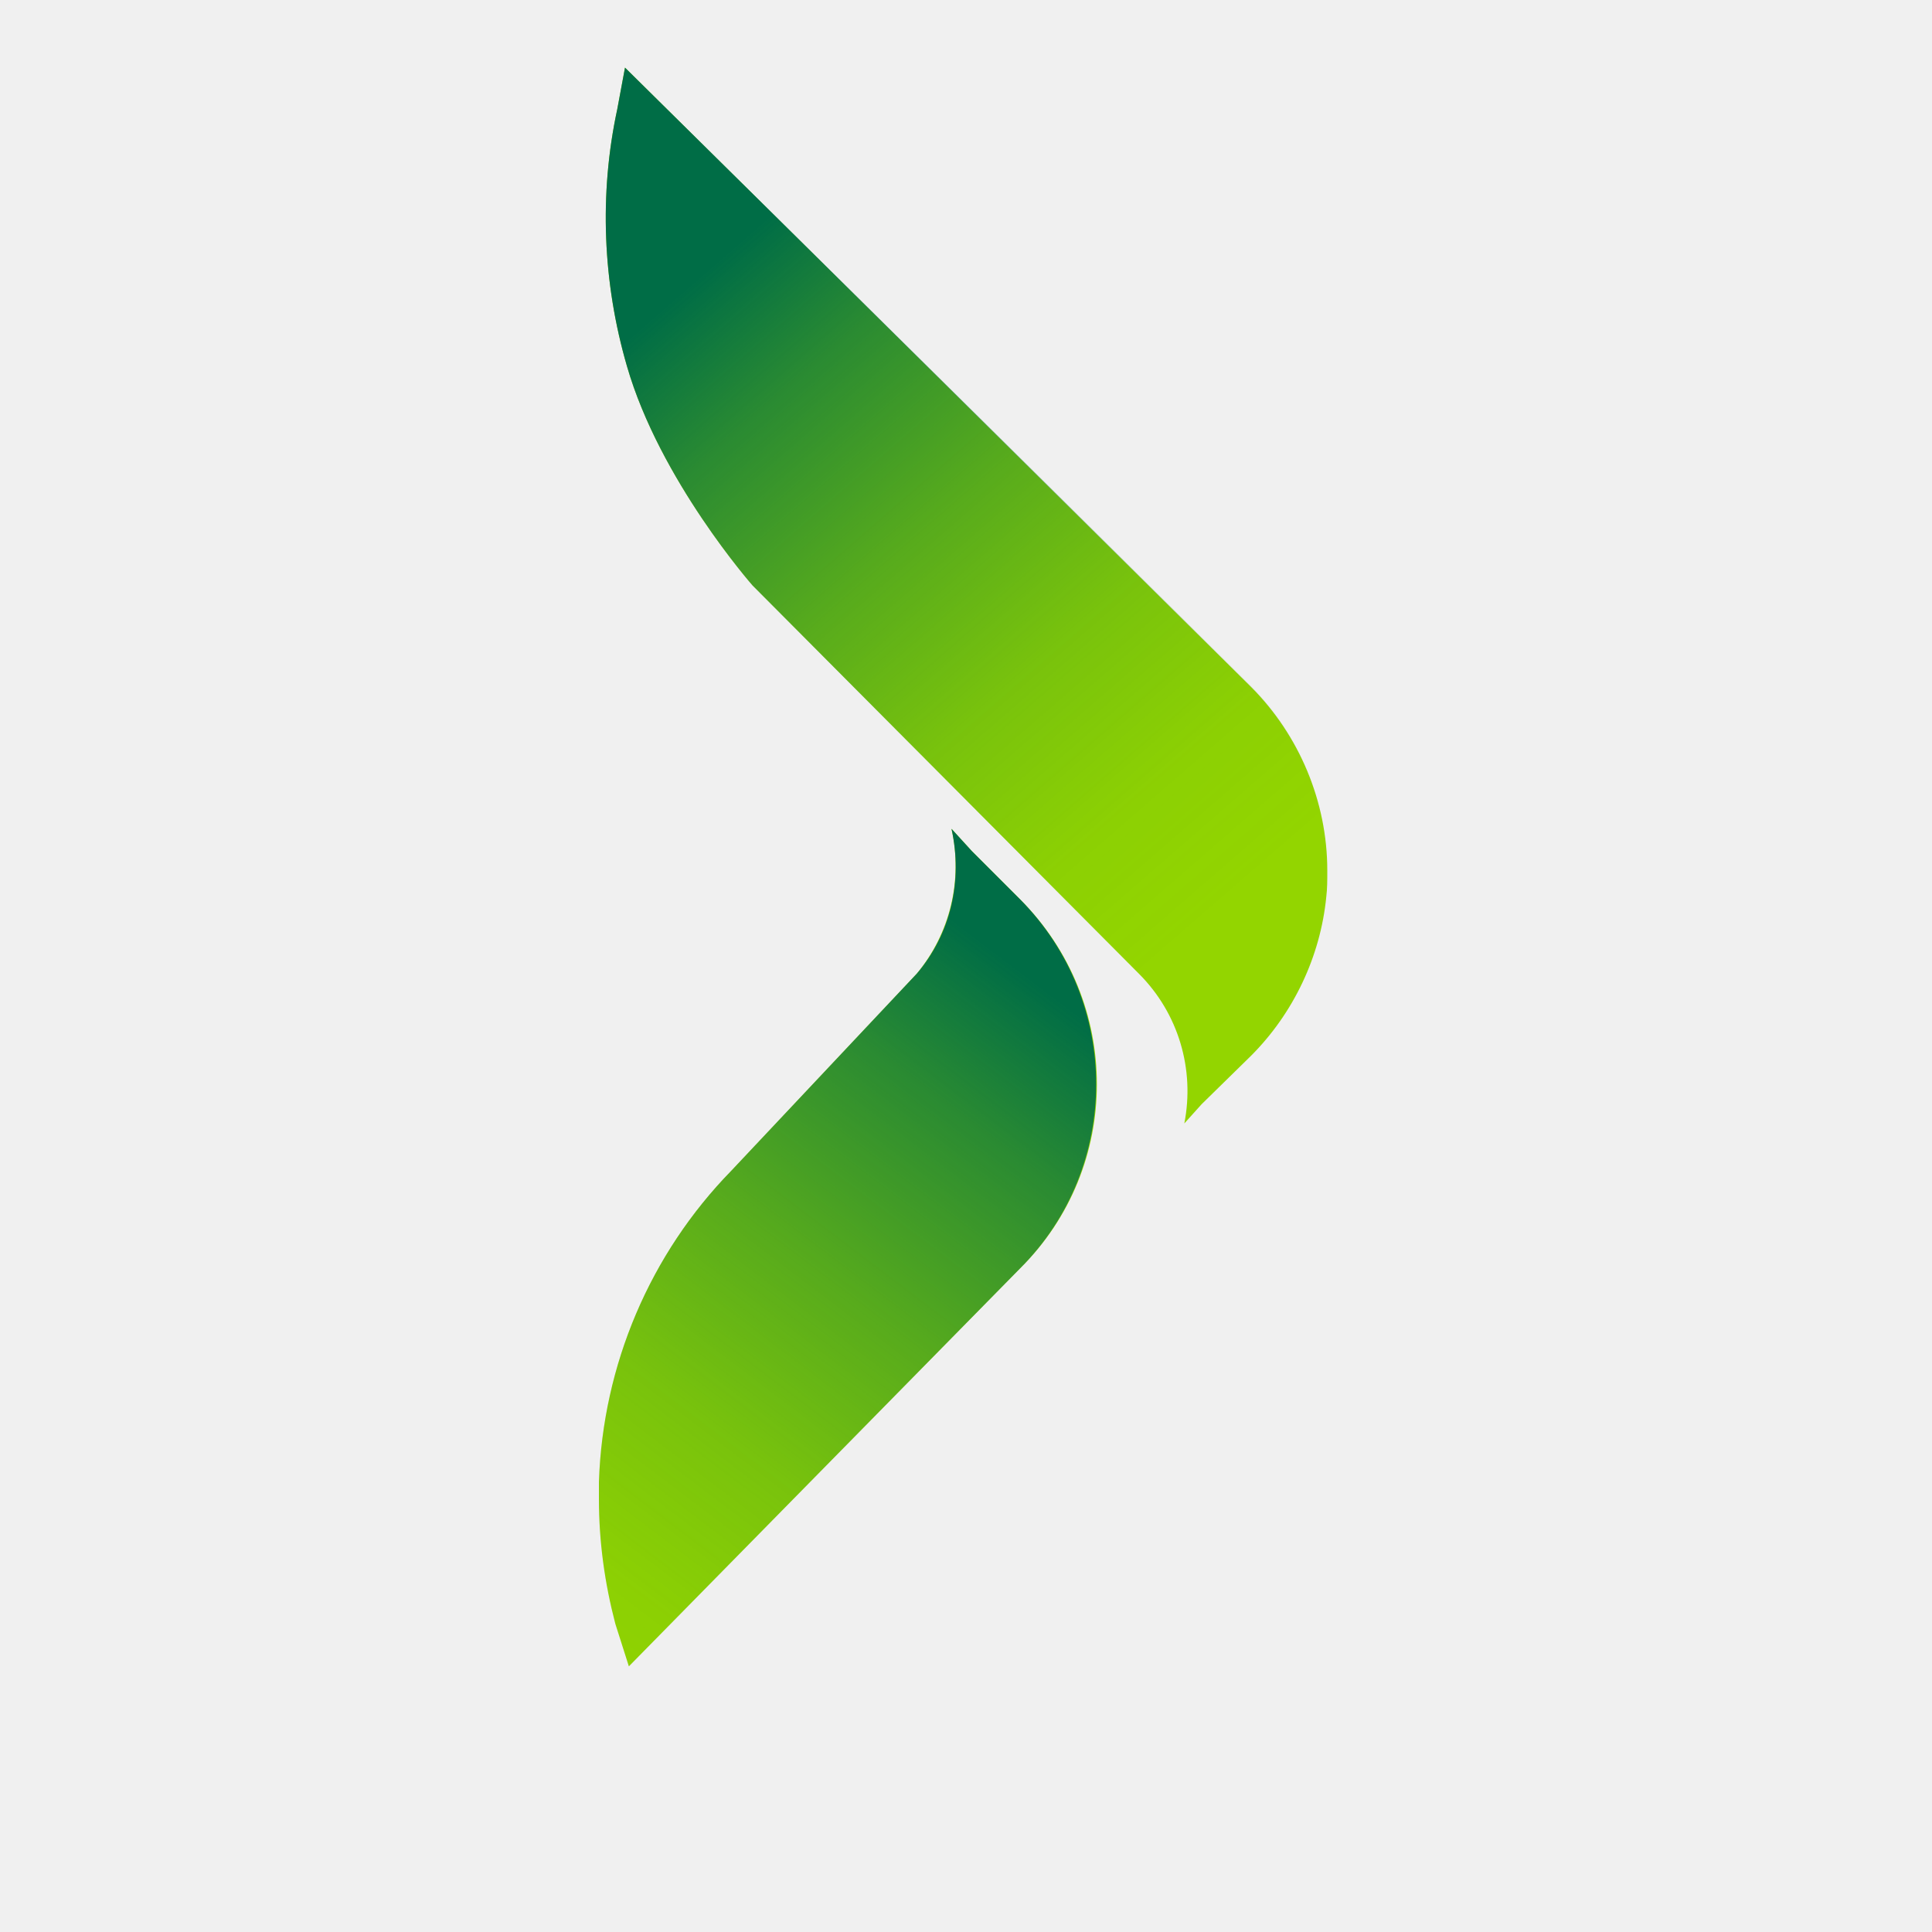
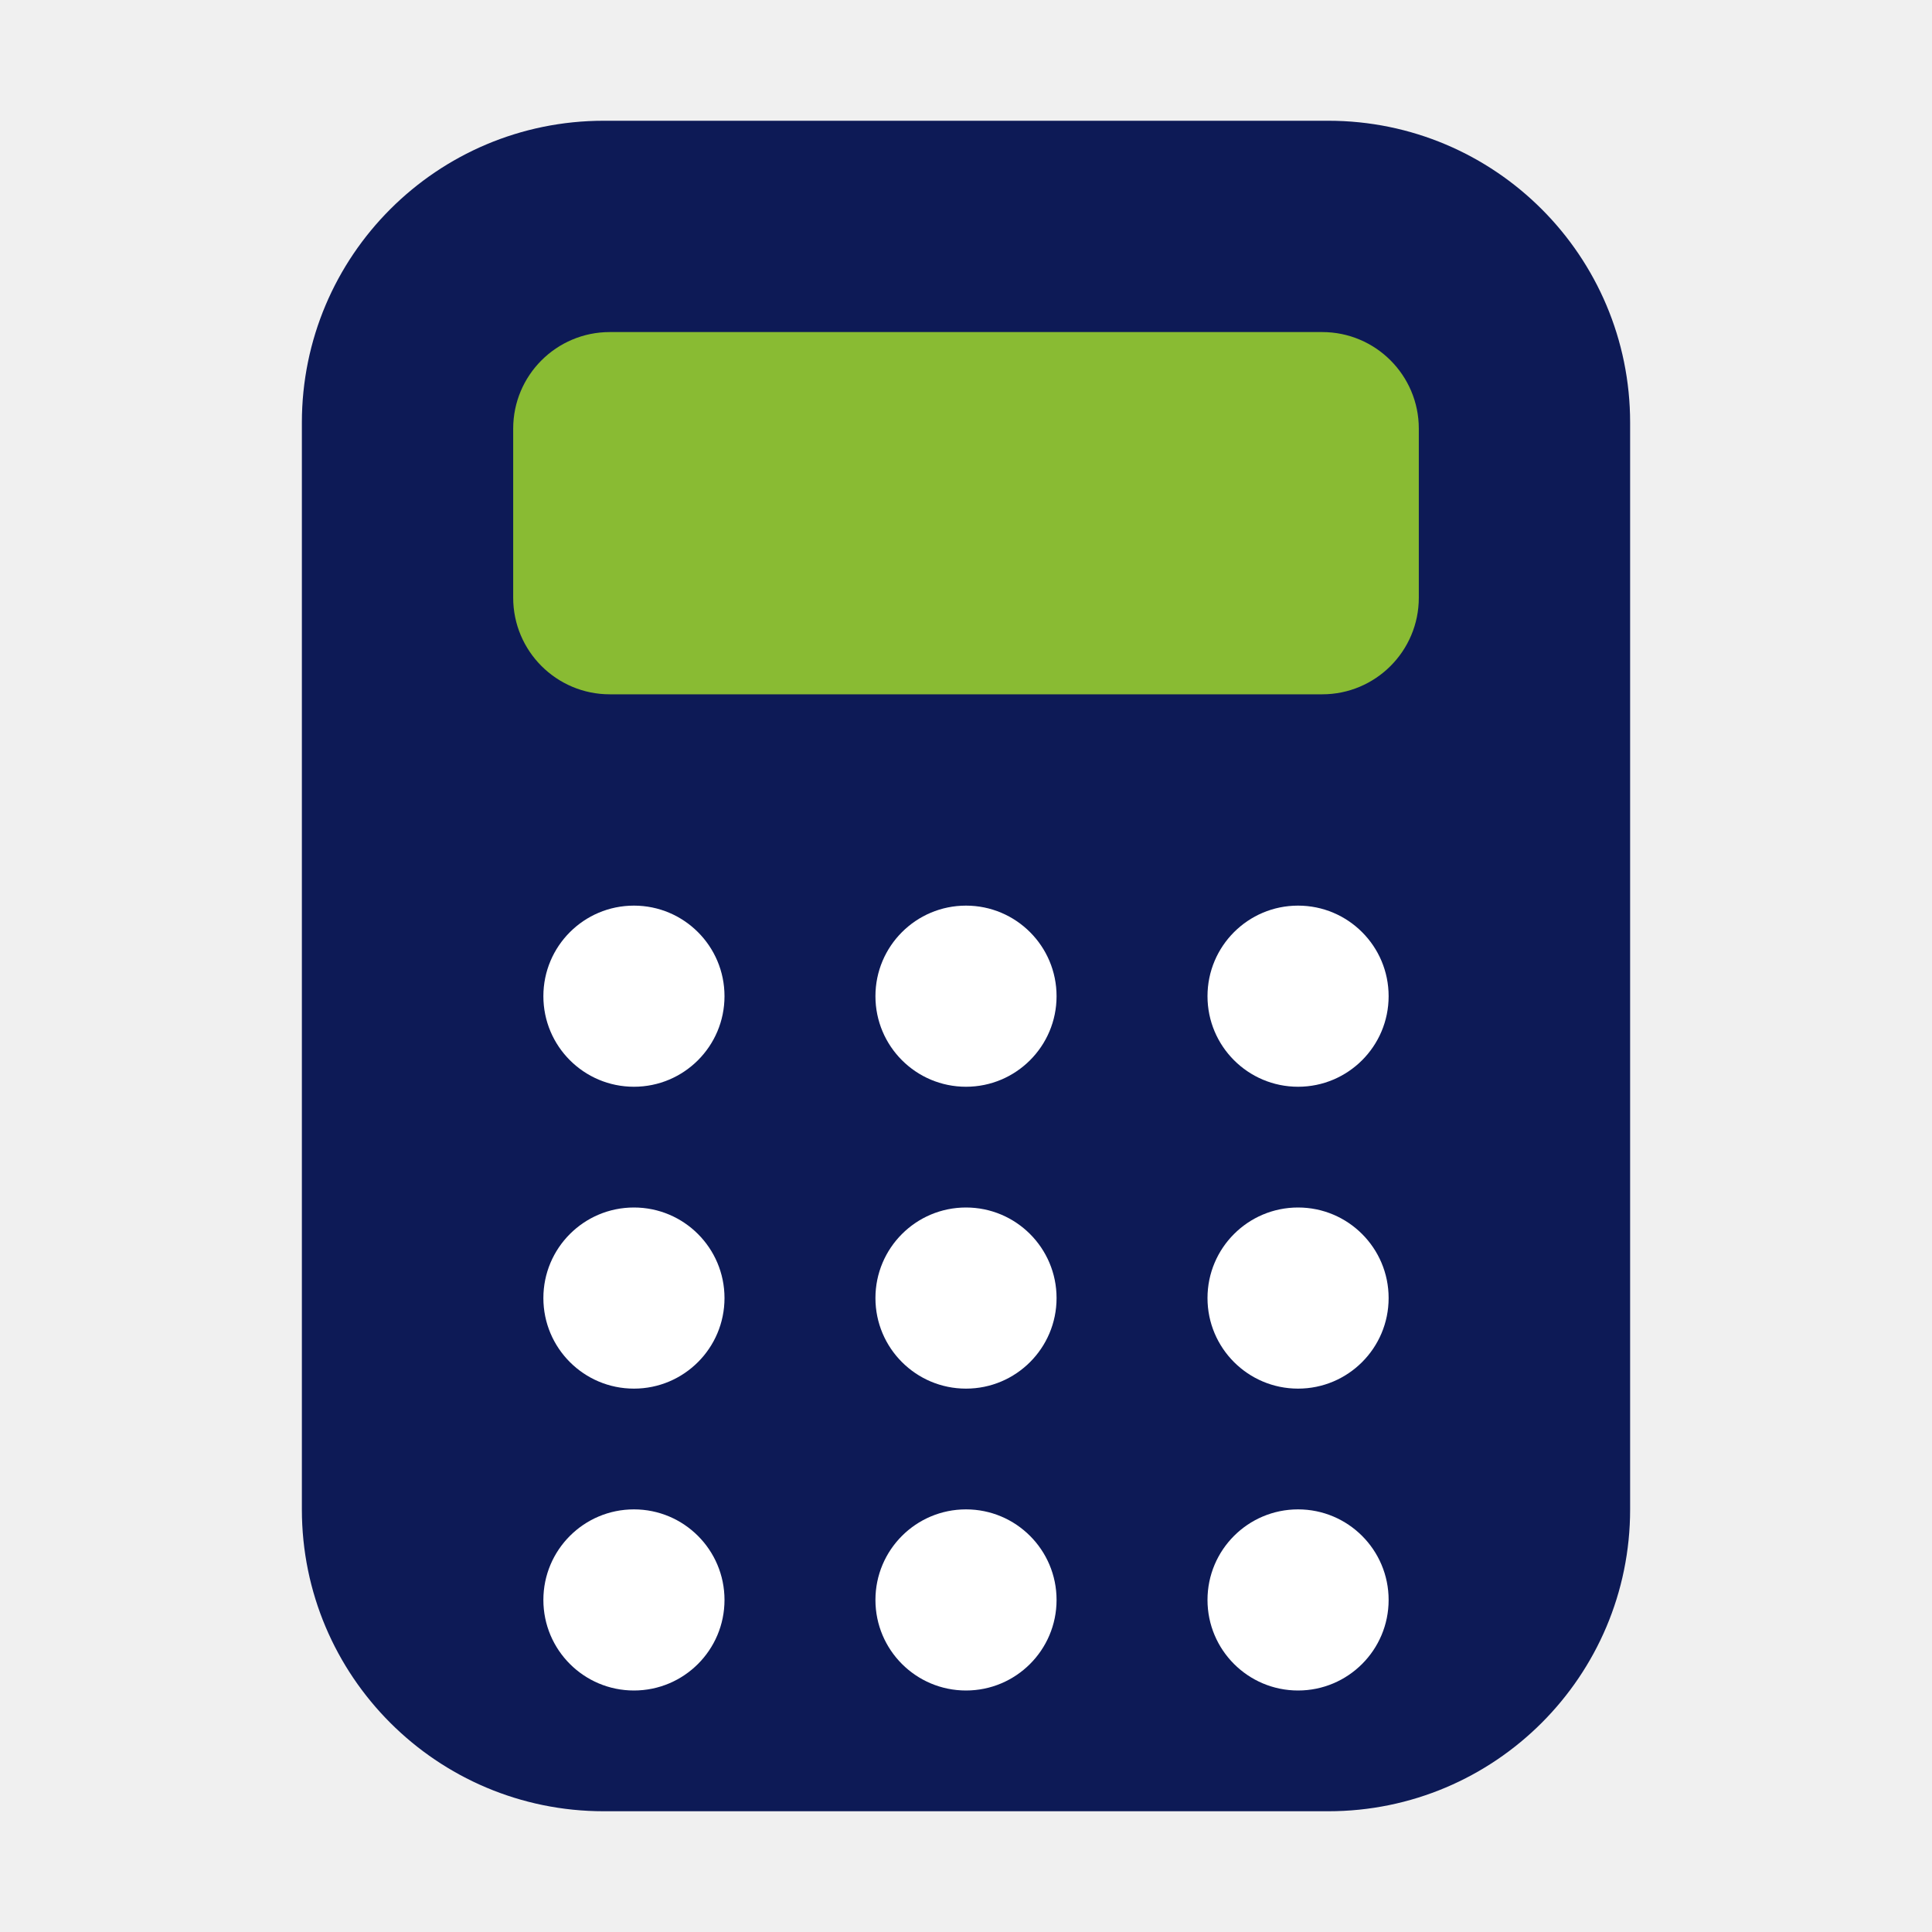
- <svg xmlns="http://www.w3.org/2000/svg" xmlns:xlink="http://www.w3.org/1999/xlink" viewBox="322 -7 200 200">
-   <path d="M416.9 93.8l-19.2 20.4c-8.4 8.6-13.3 20.1-13.7 32.2v1.8c0 4.4.6 8.7 1.7 12.9l1.4 4.4 40.5-41.2c10.6-10.5 10.6-27.6 0-38.2l-5-5-2.1-2.3a17.5 17.5 0 0 1-3.6 15m-31-89.5c-1.9 8.8-1.5 18 1 26.6 3.4 11.8 13 22.7 13 22.7l40 40.2c4.1 4.1 5.8 9.9 4.7 15.5l1.8-2 5.1-5c4.4-4.4 7.2-10.3 7.8-16.5.1-.8.1-1.7.1-2.5v-.2c0-7.1-2.9-14-7.9-19L386.7 0l-.8 4.3z" fill="#93d500" />
-   <defs>
-     <path id="A" d="M416.9 93.8l-19.2 20.4c-8.4 8.6-13.3 20.1-13.7 32.2v1.8c0 4.4.6 8.7 1.7 12.9l1.4 4.4 40.5-41.2c10.5-10.5 10.5-27.6 0-38.2l-5-5-2.1-2.3c1.2 5.4-.1 10.9-3.6 15" />
-   </defs>
-   <clipPath id="B">
-     <use xlink:href="#A" />
-   </clipPath>
-   <g clip-path="url(#B)">
-     <linearGradient id="C" x1="375.782" x2="430.384" y1="167.621" y2="95.685" gradientUnits="userSpaceOnUse">
-       <stop offset="0" stop-color="#006d46" stop-opacity="0" />
-       <stop offset=".17" stop-color="#006d46" stop-opacity=".05" />
-       <stop offset=".37" stop-color="#006d46" stop-opacity=".18" />
-       <stop offset=".59" stop-color="#006d46" stop-opacity=".41" />
-       <stop offset=".83" stop-color="#006d46" stop-opacity=".72" />
-       <stop offset="1" stop-color="#006d46" />
-     </linearGradient>
-     <path fill="url(#C)" d="M342.3 134l60.8-80.1 74.9 56.8-60.9 80.1z" />
-   </g>
-   <defs>
-     <path id="D" d="M385.9 4.3c-1.9 8.8-1.5 18 1 26.6 3.4 11.8 13 22.7 13 22.7l40 40.2c4.1 4.1 5.8 9.9 4.7 15.5l1.8-2 5.1-5.1c4.4-4.4 7.2-10.3 7.8-16.5.1-.8.1-1.7.1-2.5V83c0-7.1-2.9-14-7.9-19L386.7 0l-.8 4.3z" />
-   </defs>
-   <clipPath id="E">
-     <use xlink:href="#D" />
-   </clipPath>
-   <g clip-path="url(#E)">
-     <linearGradient id="F" x1="448.666" x2="393.265" y1="86.448" y2="22.717" gradientUnits="userSpaceOnUse">
-       <stop offset="0" stop-color="#006d46" stop-opacity="0" />
-       <stop offset=".17" stop-color="#006d46" stop-opacity=".05" />
-       <stop offset=".37" stop-color="#006d46" stop-opacity=".18" />
-       <stop offset=".59" stop-color="#006d46" stop-opacity=".41" />
-       <stop offset=".83" stop-color="#006d46" stop-opacity=".72" />
-       <stop offset="1" stop-color="#006d46" />
-     </linearGradient>
-     <path fill="url(#F)" d="M328.5 47.1L426.4-38l87.2 100.3-97.9 85.1z" />
+ <svg xmlns="http://www.w3.org/2000/svg" viewBox="0 0 32 32">
+   <rect x="5" y="2" width="22" height="28" rx="5" fill="#0d1a56" />
+   <rect x="8.5" y="5.5" width="15" height="6" rx="1.6" fill="#89bb33" />
+   <g fill="#ffffff">
+     <circle cx="10.5" cy="16.5" r="1.5" />
+     <circle cx="16" cy="16.5" r="1.5" />
+     <circle cx="21.5" cy="16.5" r="1.5" />
+     <circle cx="10.5" cy="21.5" r="1.5" />
+     <circle cx="16" cy="21.5" r="1.5" />
+     <circle cx="21.5" cy="21.5" r="1.5" />
+     <circle cx="10.5" cy="26.5" r="1.5" />
+     <circle cx="16" cy="26.5" r="1.5" />
+     <circle cx="21.5" cy="26.5" r="1.5" />
  </g>
</svg>
